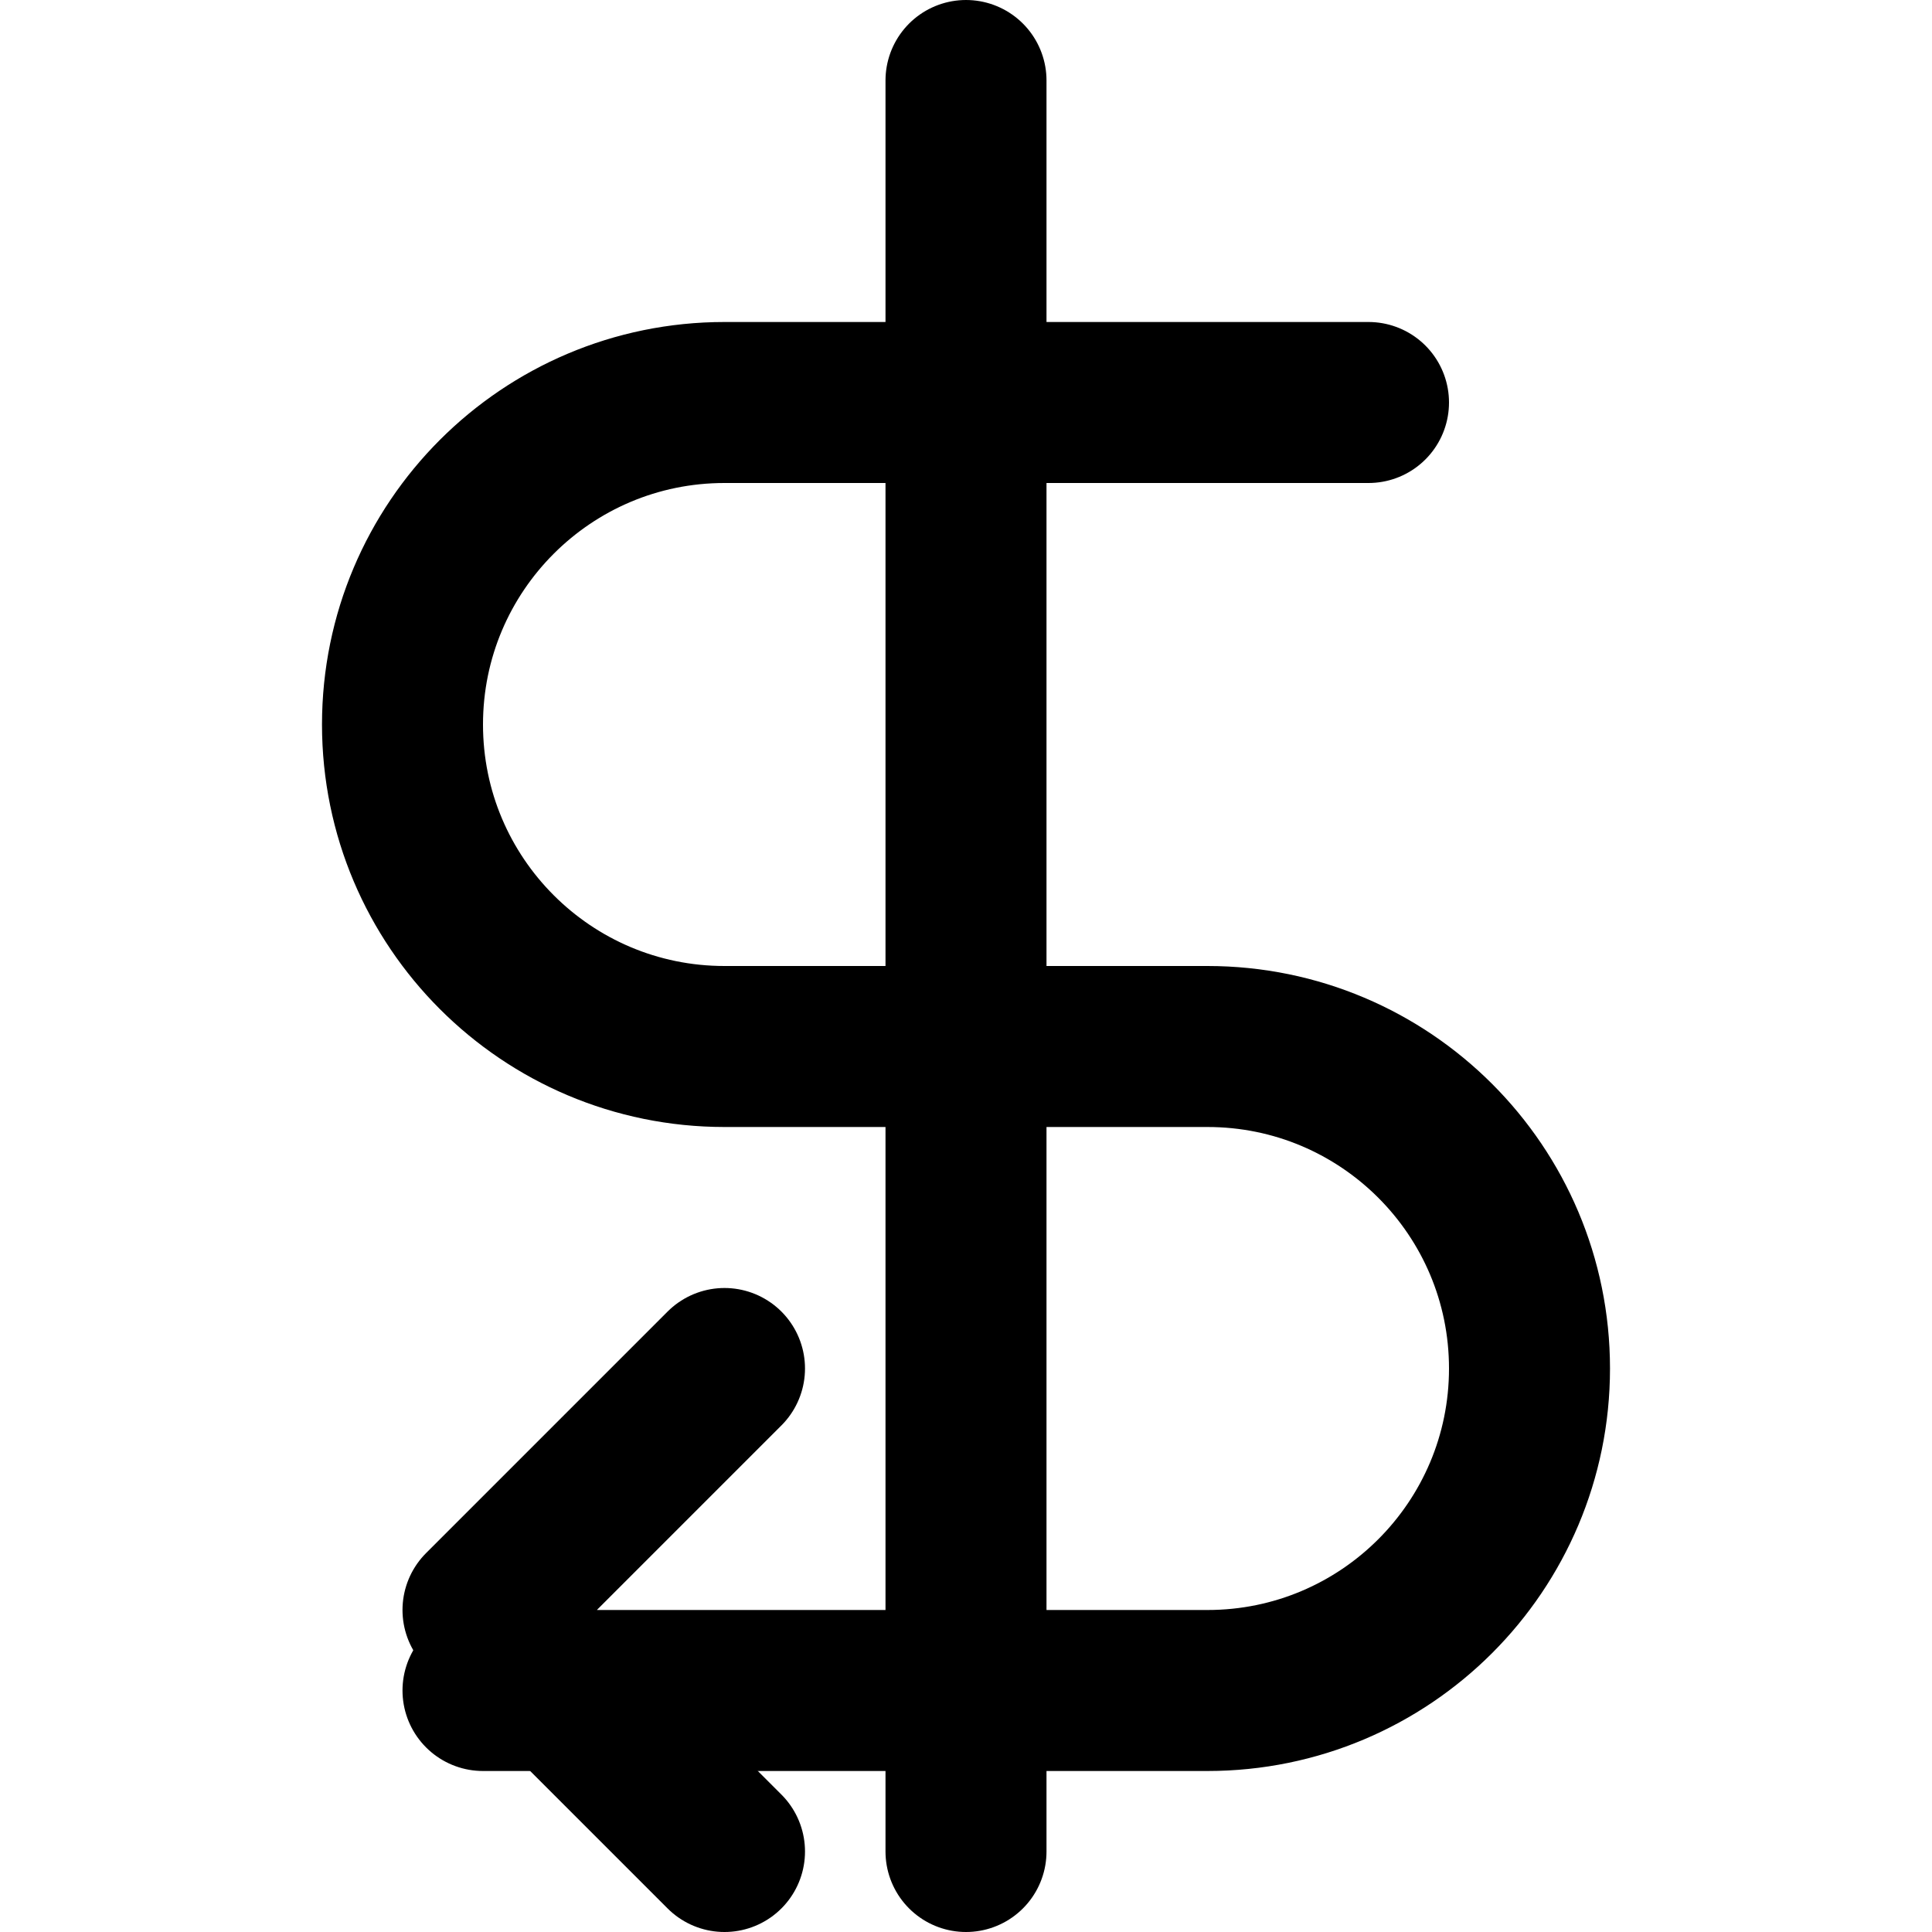
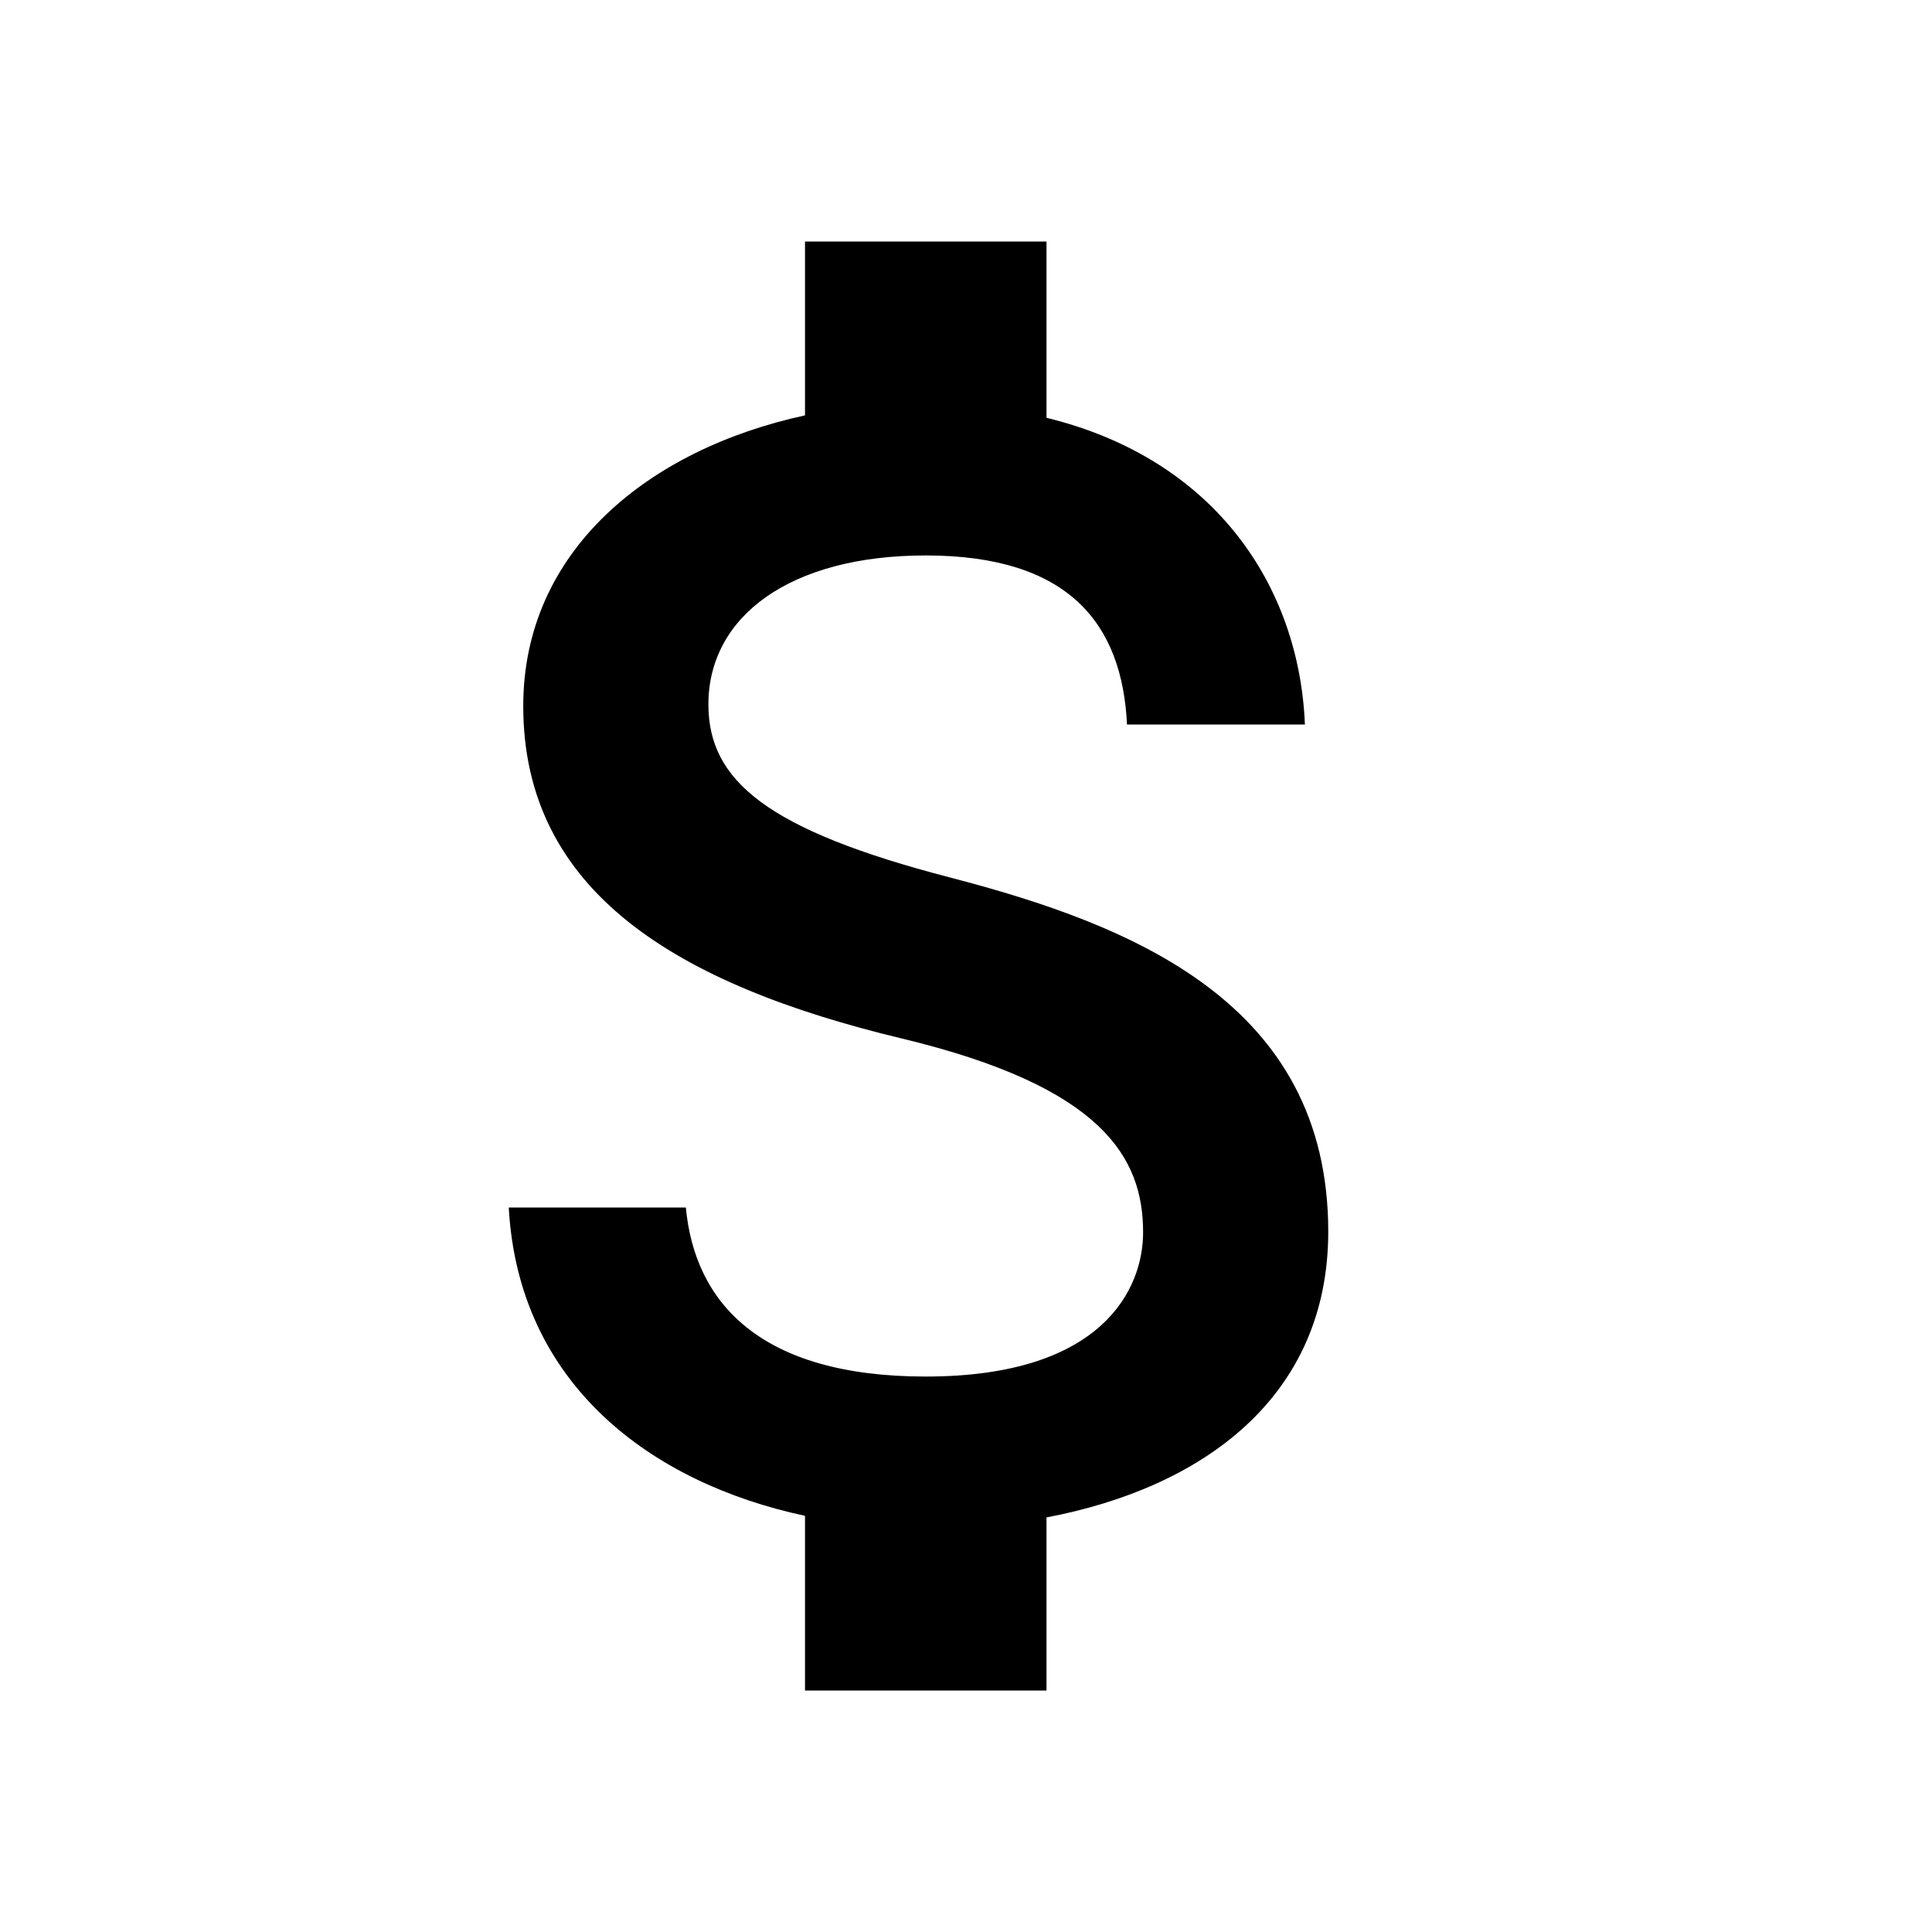
- <svg xmlns="http://www.w3.org/2000/svg" viewBox="0 0 24 24" fill="none" stroke="currentColor" stroke-width="2" stroke-linecap="round" stroke-linejoin="round">
-   <path d="M12 1v22" />
-   <path d="M17 5H9a4 4 0 0 0 0 8h6a4 4 0 0 1 0 8H6" />
-   <polyline points="9 17 6 20 9 23" />
+ <svg xmlns="http://www.w3.org/2000/svg" fill="currentColor" stroke="none" viewBox="0 0 24 24">
+   <g id="SVGRepo_bgCarrier" stroke-width="0" />
+   <g id="SVGRepo_tracerCarrier" stroke-linecap="round" stroke-linejoin="round" />
+   <g id="SVGRepo_iconCarrier">
+     <path d="M11.8 10.9c-2.27-.59-3-1.2-3-2.15 0-1.09 1.01-1.85 2.7-1.85 1.78 0 2.44.85 2.5 2.1h2.21c-.07-1.72-1.12-3.3-3.21-3.81V3h-3v2.16c-1.94.42-3.5 1.68-3.5 3.61 0 2.31 1.91 3.46 4.7 4.13 2.5.6 3 1.48 3 2.41 0 .69-.49 1.79-2.7 1.79-2.06 0-2.87-.92-2.98-2.1h-2.2c.12 2.19 1.76 3.42 3.68 3.83V21h3v-2.15c1.95-.37 3.5-1.5 3.5-3.55 0-2.84-2.43-3.81-4.7-4.4z" />
+   </g>
</svg>
